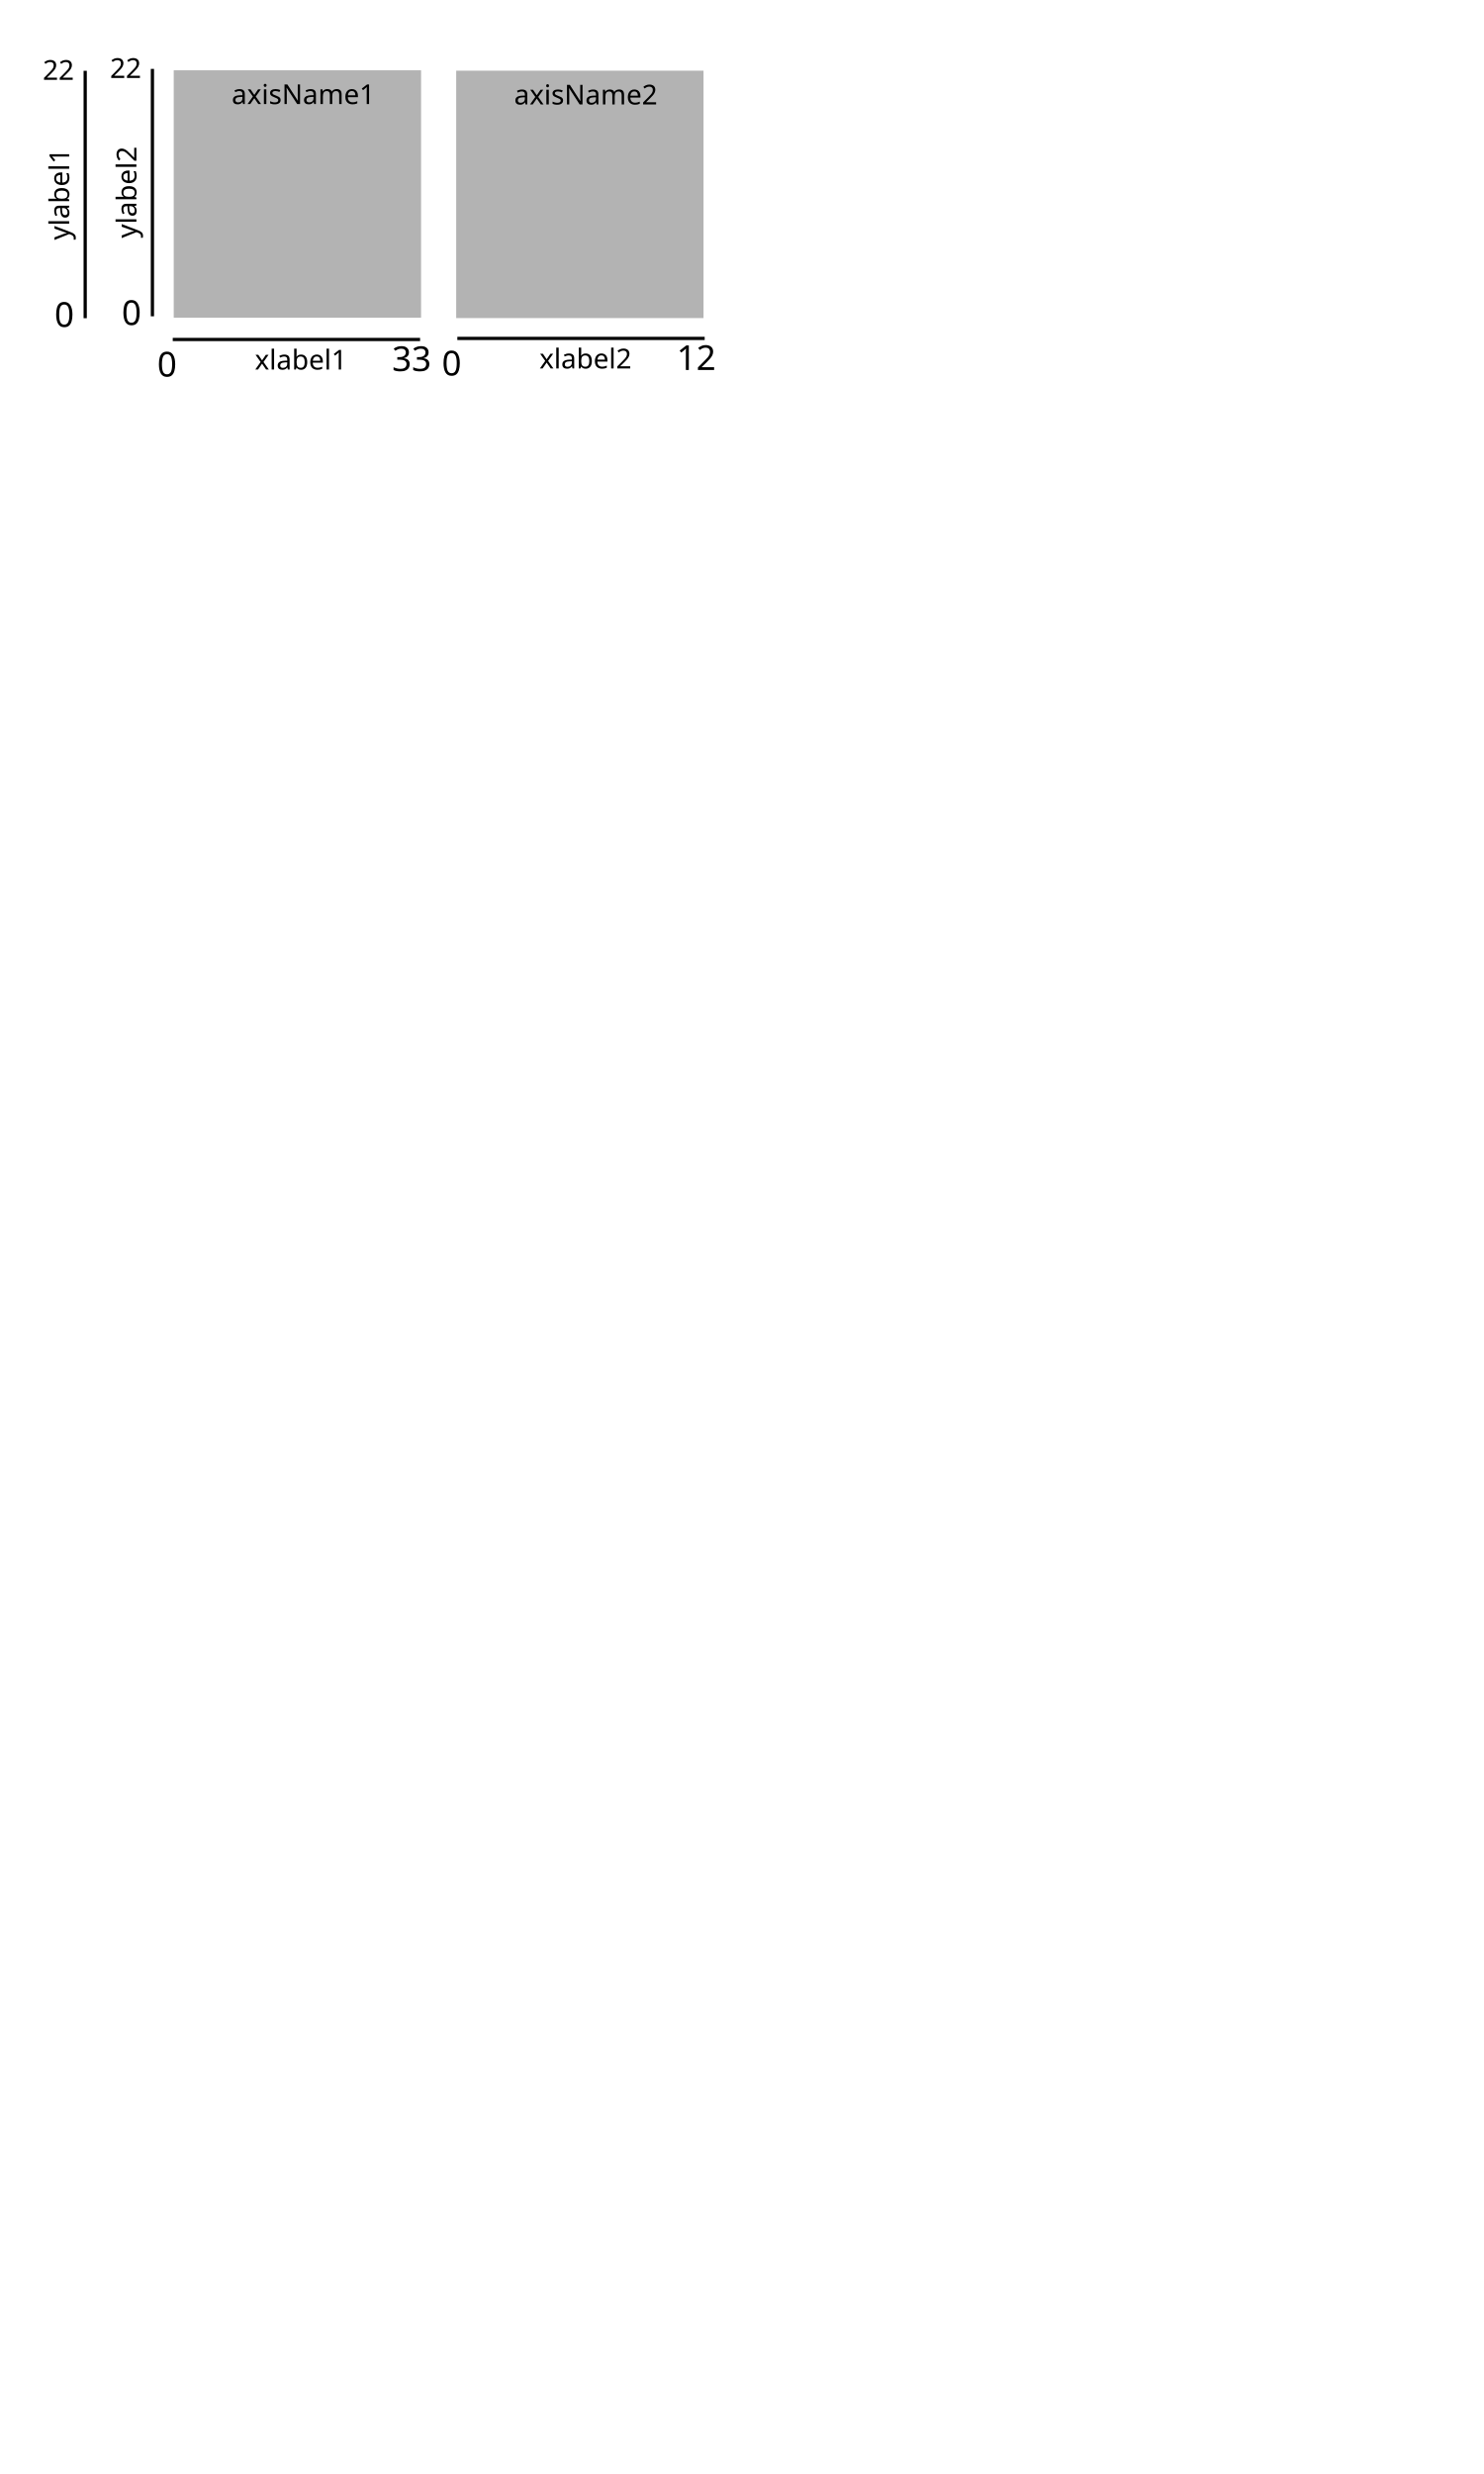
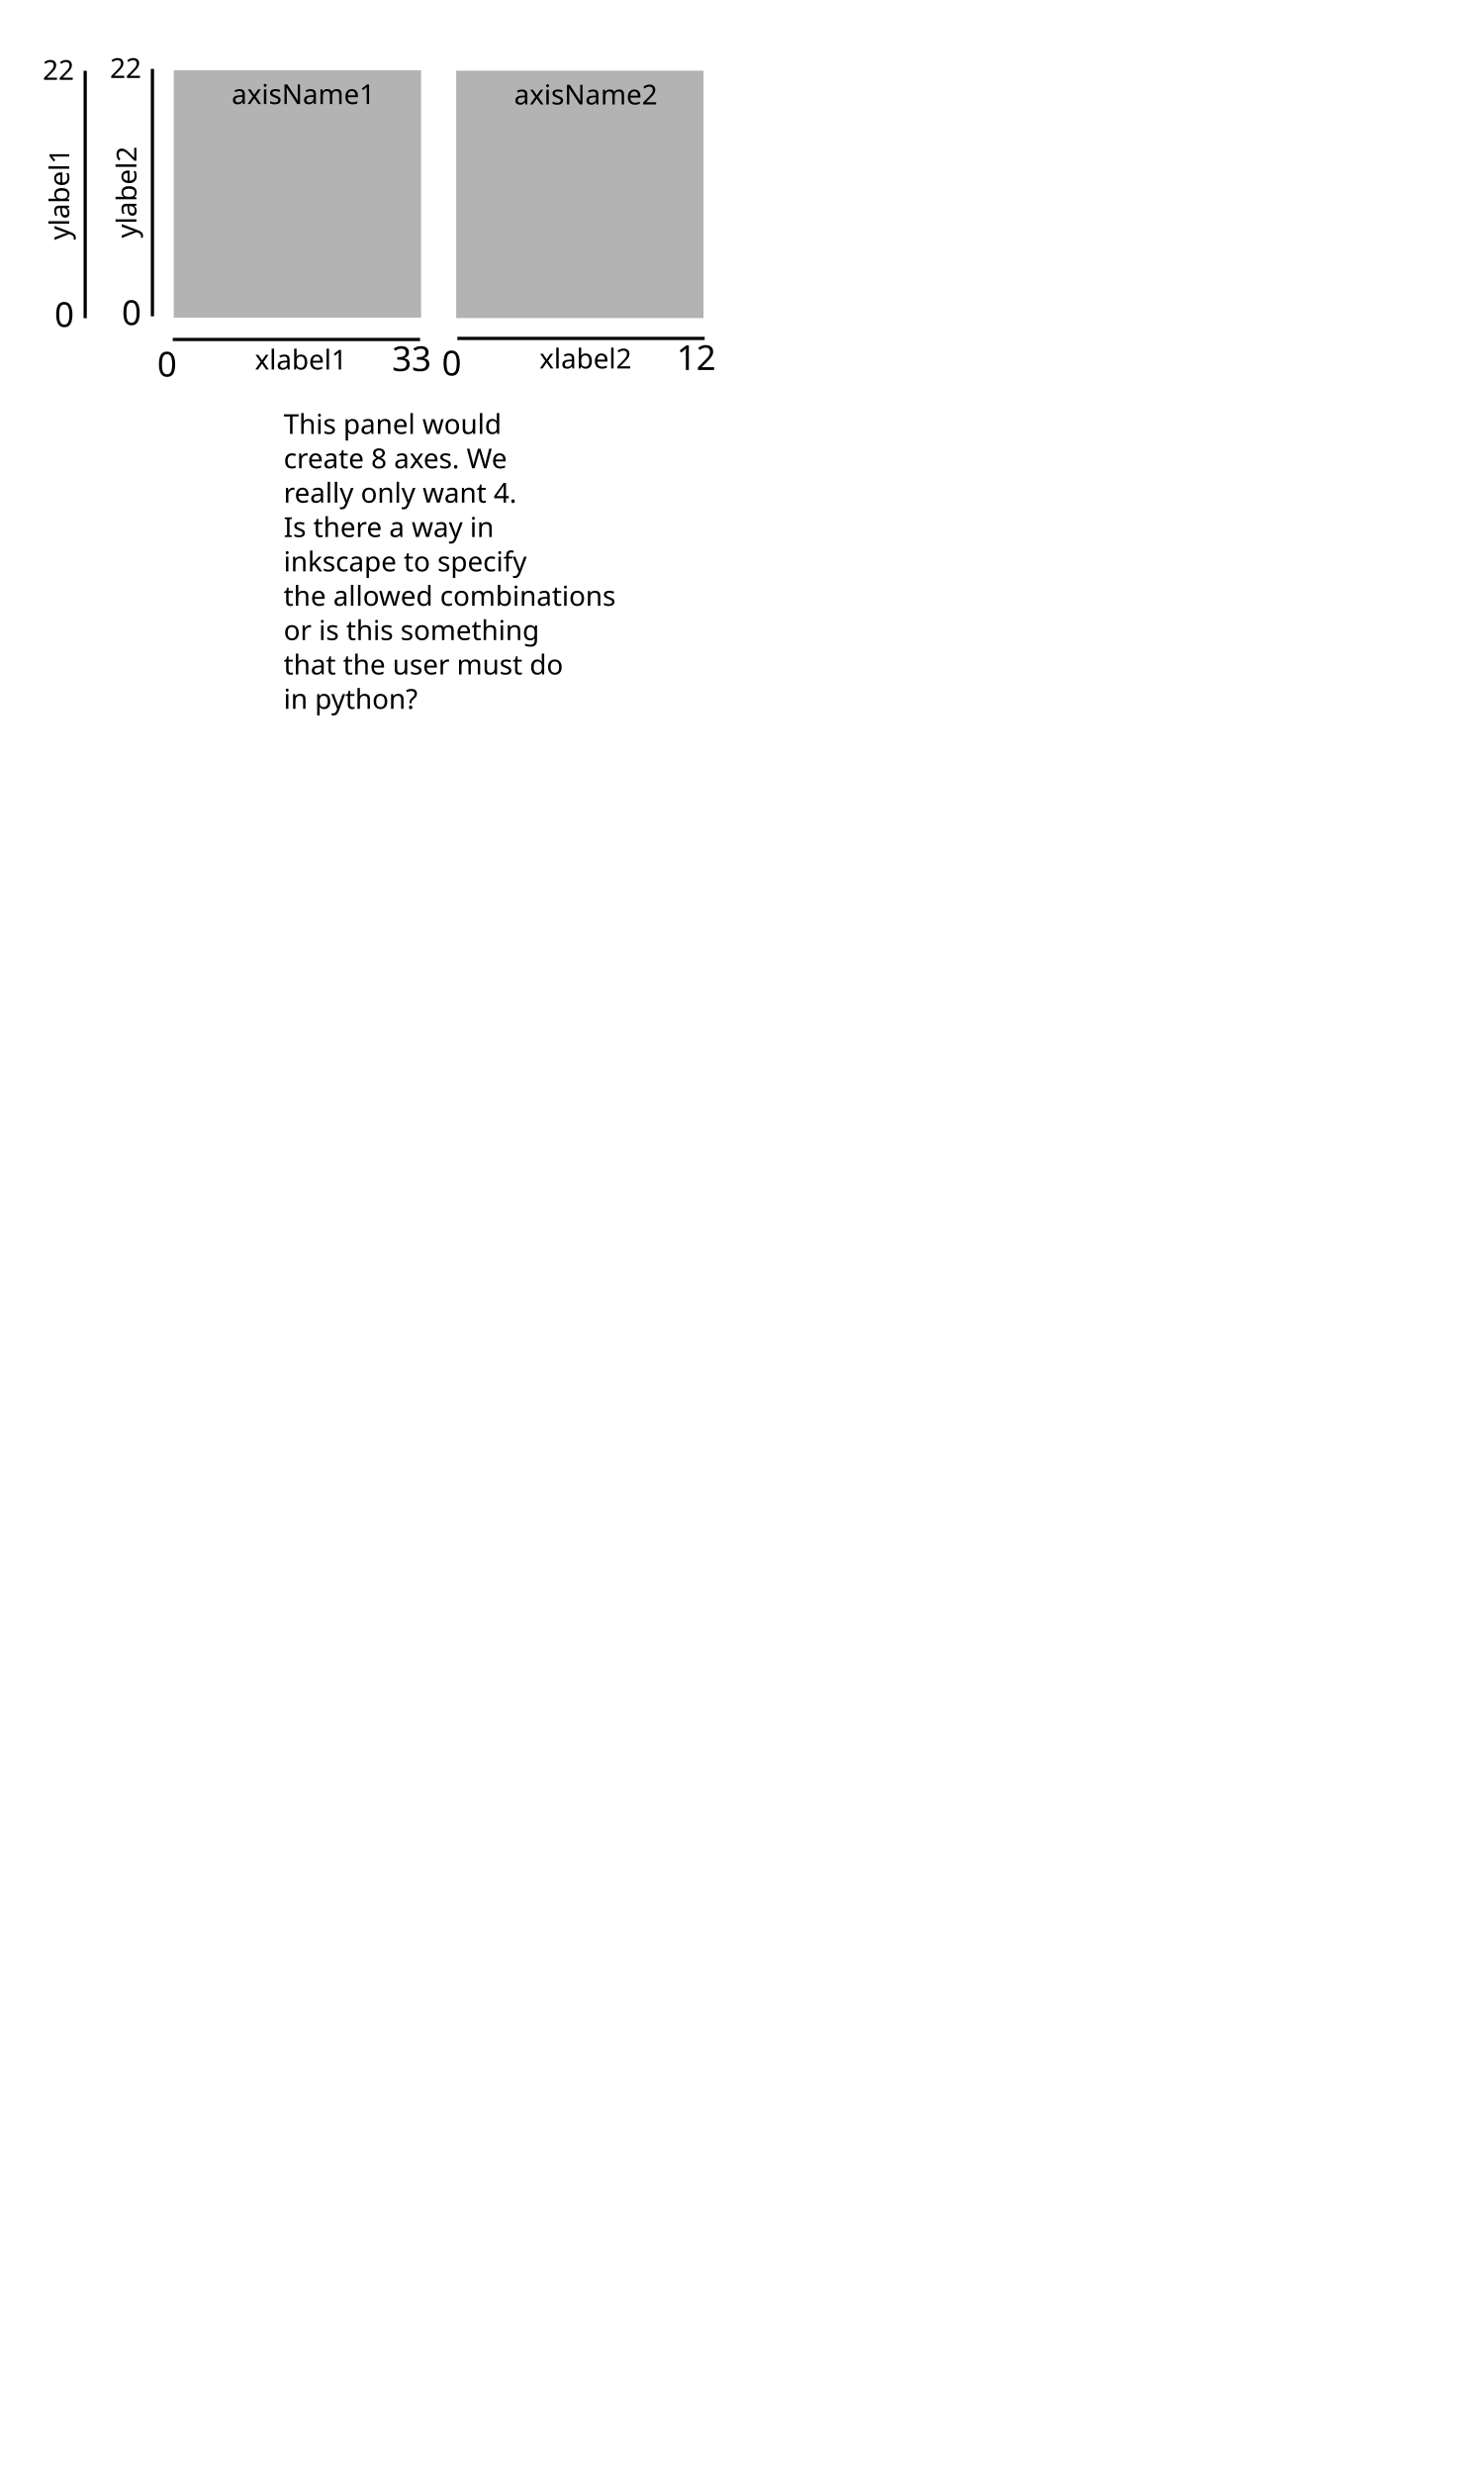
<svg xmlns="http://www.w3.org/2000/svg" xmlns:ns1="www.flyranch.com" width="6in" height="10in" viewBox="0 0 600 1000" id="svg2" version="1.1">
  <defs id="defs4" />
  <g id="layer1" transform="translate(0,-152.3622)" />
+   <text xml:space="preserve" style="font-style:normal;font-weight:normal;font-size:11.111px;line-height:125%;font-family:sans-serif;letter-spacing:0px;word-spacing:0px;fill:#000000;fill-opacity:1;stroke:none;stroke-width:1px;stroke-linecap:butt;stroke-linejoin:miter;stroke-opacity:1" x="114.683" y="175.397" id="text4174">
+     <tspan id="tspan4176" x="114.683" y="175.397">This panel would</tspan>
+     <tspan x="114.683" y="189.286" id="tspan4180">create 8 axes. We</tspan>
+     <tspan x="114.683" y="203.175" id="tspan4184">really only want 4.</tspan>
+     <tspan x="114.683" y="217.064" id="tspan4182">Is there a way in </tspan>
+     <tspan x="114.683" y="230.952" id="tspan4186">inkscape to specify</tspan>
+     <tspan x="114.683" y="244.841" id="tspan4188">the allowed combinations</tspan>
+     <tspan x="114.683" y="258.73" id="tspan4190">or is this something </tspan>
+     <tspan x="114.683" y="272.619" id="tspan4192">that the user must do </tspan>
+     <tspan x="114.683" y="286.508" id="tspan4198">in python? </tspan>
+   </text>
  <g id="g4246" transform="translate(-3.968254,-198.4127)">
    <g transform="translate(-8.730159,-4.206347)" id="g4240">
      <ns1:mplXscale />
      <text id="text4290" y="351.984" x="115.714" style="font-style:normal;font-weight:normal;font-size:11.111px;line-height:125%;font-family:sans-serif;letter-spacing:0px;word-spacing:0px;fill:#000000;fill-opacity:1;stroke:none;stroke-width:1px;stroke-linecap:butt;stroke-linejoin:miter;stroke-opacity:1" xml:space="preserve">
        <tspan y="351.984" x="115.714" id="tspan4292">xlabel1</tspan>
        <ns1:mplXlabel />
      </text>
      <path style="fill:none;fill-rule:evenodd;stroke:#000000;stroke-width:1.307px;stroke-linecap:butt;stroke-linejoin:miter;stroke-opacity:1" d="m 182.54,339.841 -100,0" id="path4138-2">
        <ns1:mplSpine />
      </path>
      <text xml:space="preserve" style="font-style:normal;font-weight:normal;font-size:44.444px;line-height:125%;font-family:sans-serif;letter-spacing:0px;word-spacing:0px;fill:#000000;fill-opacity:1;stroke:none;stroke-width:1px;stroke-linecap:butt;stroke-linejoin:miter;stroke-opacity:1" x="171.19" y="352.595" id="text4155">
        <tspan id="tspan4157" x="171.19" y="352.595" style="font-size:13.889px">33</tspan>
        <ns1:mplXmax />
      </text>
      <text xml:space="preserve" style="font-style:normal;font-weight:normal;font-size:44.444px;line-height:125%;font-family:sans-serif;letter-spacing:0px;word-spacing:0px;fill:#000000;fill-opacity:1;stroke:none;stroke-width:1px;stroke-linecap:butt;stroke-linejoin:miter;stroke-opacity:1" x="76.267" y="354.818" id="text4155-4">
        <tspan id="tspan4157-6" x="76.267" y="354.818" style="font-size:13.889px">0</tspan>
        <ns1:mplXmin />
      </text>
    </g>
    <g transform="translate(-7.142857,-1.984127)" id="g4300">
      <ns1:mplYscale />
      <text transform="matrix(0,-1,1,0,0,0)" id="text4296" y="66.259" x="-296.636" style="font-style:normal;font-weight:normal;font-size:11.111px;line-height:125%;font-family:sans-serif;letter-spacing:0px;word-spacing:0px;fill:#000000;fill-opacity:1;stroke:none;stroke-width:1px;stroke-linecap:butt;stroke-linejoin:miter;stroke-opacity:1" xml:space="preserve">
        <tspan y="66.259" x="-296.636" id="tspan4298">ylabel2</tspan>
      </text>
      <path style="fill:none;fill-rule:evenodd;stroke:#000000;stroke-width:1.307px;stroke-linecap:butt;stroke-linejoin:miter;stroke-opacity:1" d="m 72.736,328.244 0,-100" id="path4138-2-0">
        <ns1:mplSpine />
      </path>
      <text xml:space="preserve" style="font-style:normal;font-variant:normal;font-weight:normal;font-stretch:normal;font-size:13.889px;line-height:125%;font-family:sans-serif;-inkscape-font-specification:'sans-serif, Normal';text-align:start;letter-spacing:0px;word-spacing:0px;writing-mode:lr-tb;text-anchor:start;fill:#000000;fill-opacity:1;stroke:none;stroke-width:1px;stroke-linecap:butt;stroke-linejoin:miter;stroke-opacity:1" x="60.317" y="331.746" id="text4282">
        <tspan id="tspan4284" x="60.317" y="331.746">0</tspan>
        <ns1:mplYmin />
      </text>
      <text xml:space="preserve" style="font-style:normal;font-weight:normal;font-size:11.111px;line-height:125%;font-family:sans-serif;letter-spacing:0px;word-spacing:0px;fill:#000000;fill-opacity:1;stroke:none;stroke-width:1px;stroke-linecap:butt;stroke-linejoin:miter;stroke-opacity:1" x="55.556" y="231.905" id="text4286">
        <tspan id="tspan4288" x="55.556" y="231.905">22</tspan>
        <ns1:mplYmax />
      </text>
    </g>
    <g id="g4167" transform="translate(-8.730159,-1.984127)">
      <rect style="fill:#b3b3b3;stroke:none;stroke-width:9;stroke-miterlimit:4;stroke-dasharray:none" id="rect4136" width="100" height="100" x="82.937" y="228.81">
        <ns1:axis ns1:name="None" />
      </rect>
      <text xml:space="preserve" style="font-style:normal;font-weight:normal;font-size:11.111px;line-height:125%;font-family:sans-serif;letter-spacing:0px;word-spacing:0px;fill:#000000;fill-opacity:1;stroke:none;stroke-width:1px;stroke-linecap:butt;stroke-linejoin:miter;stroke-opacity:1" x="106.349" y="242.46" id="text4341">
        <tspan id="tspan4343" x="106.349" y="242.46">axisName1</tspan>
        <ns1:mplAxisName />
      </text>
      <ns1:mplAxis />
    </g>
    <g transform="translate(-34.32391,-1.213157)" id="g4300-6">
      <ns1:mplYscale />
      <text transform="matrix(0,-1,1,0,0,0)" id="text4296-8" y="66.259" x="-296.636" style="font-style:normal;font-weight:normal;font-size:11.111px;line-height:125%;font-family:sans-serif;letter-spacing:0px;word-spacing:0px;fill:#000000;fill-opacity:1;stroke:none;stroke-width:1px;stroke-linecap:butt;stroke-linejoin:miter;stroke-opacity:1" xml:space="preserve">
        <tspan y="66.259" x="-296.636" id="tspan4298-4">ylabel1</tspan>
      </text>
      <path style="fill:none;fill-rule:evenodd;stroke:#000000;stroke-width:1.307px;stroke-linecap:butt;stroke-linejoin:miter;stroke-opacity:1" d="m 72.736,328.244 0,-100" id="path4138-2-0-4">
        <ns1:mplSpine />
      </path>
      <text xml:space="preserve" style="font-style:normal;font-variant:normal;font-weight:normal;font-stretch:normal;font-size:13.889px;line-height:125%;font-family:sans-serif;-inkscape-font-specification:'sans-serif, Normal';text-align:start;letter-spacing:0px;word-spacing:0px;writing-mode:lr-tb;text-anchor:start;fill:#000000;fill-opacity:1;stroke:none;stroke-width:1px;stroke-linecap:butt;stroke-linejoin:miter;stroke-opacity:1" x="60.317" y="331.746" id="text4282-6">
        <tspan id="tspan4284-4" x="60.317" y="331.746">0</tspan>
        <ns1:mplYmin />
      </text>
      <text xml:space="preserve" style="font-style:normal;font-weight:normal;font-size:11.111px;line-height:125%;font-family:sans-serif;letter-spacing:0px;word-spacing:0px;fill:#000000;fill-opacity:1;stroke:none;stroke-width:1px;stroke-linecap:butt;stroke-linejoin:miter;stroke-opacity:1" x="55.556" y="231.905" id="text4286-8">
        <tspan id="tspan4288-8" x="55.556" y="231.905">22</tspan>
        <ns1:mplYmax />
      </text>
    </g>
    <ns1:mplPanel />
    <g transform="translate(98.80953,-1.825617)" id="g4167-0">
      <rect style="fill:#b3b3b3;stroke:none;stroke-width:9;stroke-miterlimit:4;stroke-dasharray:none" id="rect4136-0" width="100" height="100" x="89.603" y="228.81">
        <ns1:axis ns1:name="None" />
      </rect>
      <text xml:space="preserve" style="font-style:normal;font-weight:normal;font-size:11.111px;line-height:125%;font-family:sans-serif;letter-spacing:0px;word-spacing:0px;fill:#000000;fill-opacity:1;stroke:none;stroke-width:1px;stroke-linecap:butt;stroke-linejoin:miter;stroke-opacity:1" x="113.016" y="242.46" id="text4341-5">
        <tspan id="tspan4343-5" x="113.016" y="242.46">axisName2</tspan>
        <ns1:mplAxisName />
      </text>
      <ns1:mplAxis />
    </g>
    <g transform="translate(106.3394,-4.640607)" id="g4240-3">
      <ns1:mplXscale />
      <text id="text4290-4" y="351.984" x="115.714" style="font-style:normal;font-weight:normal;font-size:11.111px;line-height:125%;font-family:sans-serif;letter-spacing:0px;word-spacing:0px;fill:#000000;fill-opacity:1;stroke:none;stroke-width:1px;stroke-linecap:butt;stroke-linejoin:miter;stroke-opacity:1" xml:space="preserve">
        <tspan y="351.984" x="115.714" id="tspan4292-5">xlabel2</tspan>
        <ns1:mplXlabel />
      </text>
      <path style="fill:none;fill-rule:evenodd;stroke:#000000;stroke-width:1.307px;stroke-linecap:butt;stroke-linejoin:miter;stroke-opacity:1" d="m 182.54,339.841 -100,0" id="path4138-2-3">
        <ns1:mplSpine />
      </path>
      <text xml:space="preserve" style="font-style:normal;font-weight:normal;font-size:44.444px;line-height:125%;font-family:sans-serif;letter-spacing:0px;word-spacing:0px;fill:#000000;fill-opacity:1;stroke:none;stroke-width:1px;stroke-linecap:butt;stroke-linejoin:miter;stroke-opacity:1" x="171.19" y="352.595" id="text4155-41">
        <tspan id="tspan4157-65" x="171.19" y="352.595" style="font-size:13.889px">12</tspan>
        <ns1:mplXmax />
      </text>
      <text xml:space="preserve" style="font-style:normal;font-weight:normal;font-size:44.444px;line-height:125%;font-family:sans-serif;letter-spacing:0px;word-spacing:0px;fill:#000000;fill-opacity:1;stroke:none;stroke-width:1px;stroke-linecap:butt;stroke-linejoin:miter;stroke-opacity:1" x="76.267" y="354.818" id="text4155-4-7">
        <tspan id="tspan4157-6-2" x="76.267" y="354.818" style="font-size:13.889px">0</tspan>
        <ns1:mplXmin />
      </text>
    </g>
  </g>
</svg>
